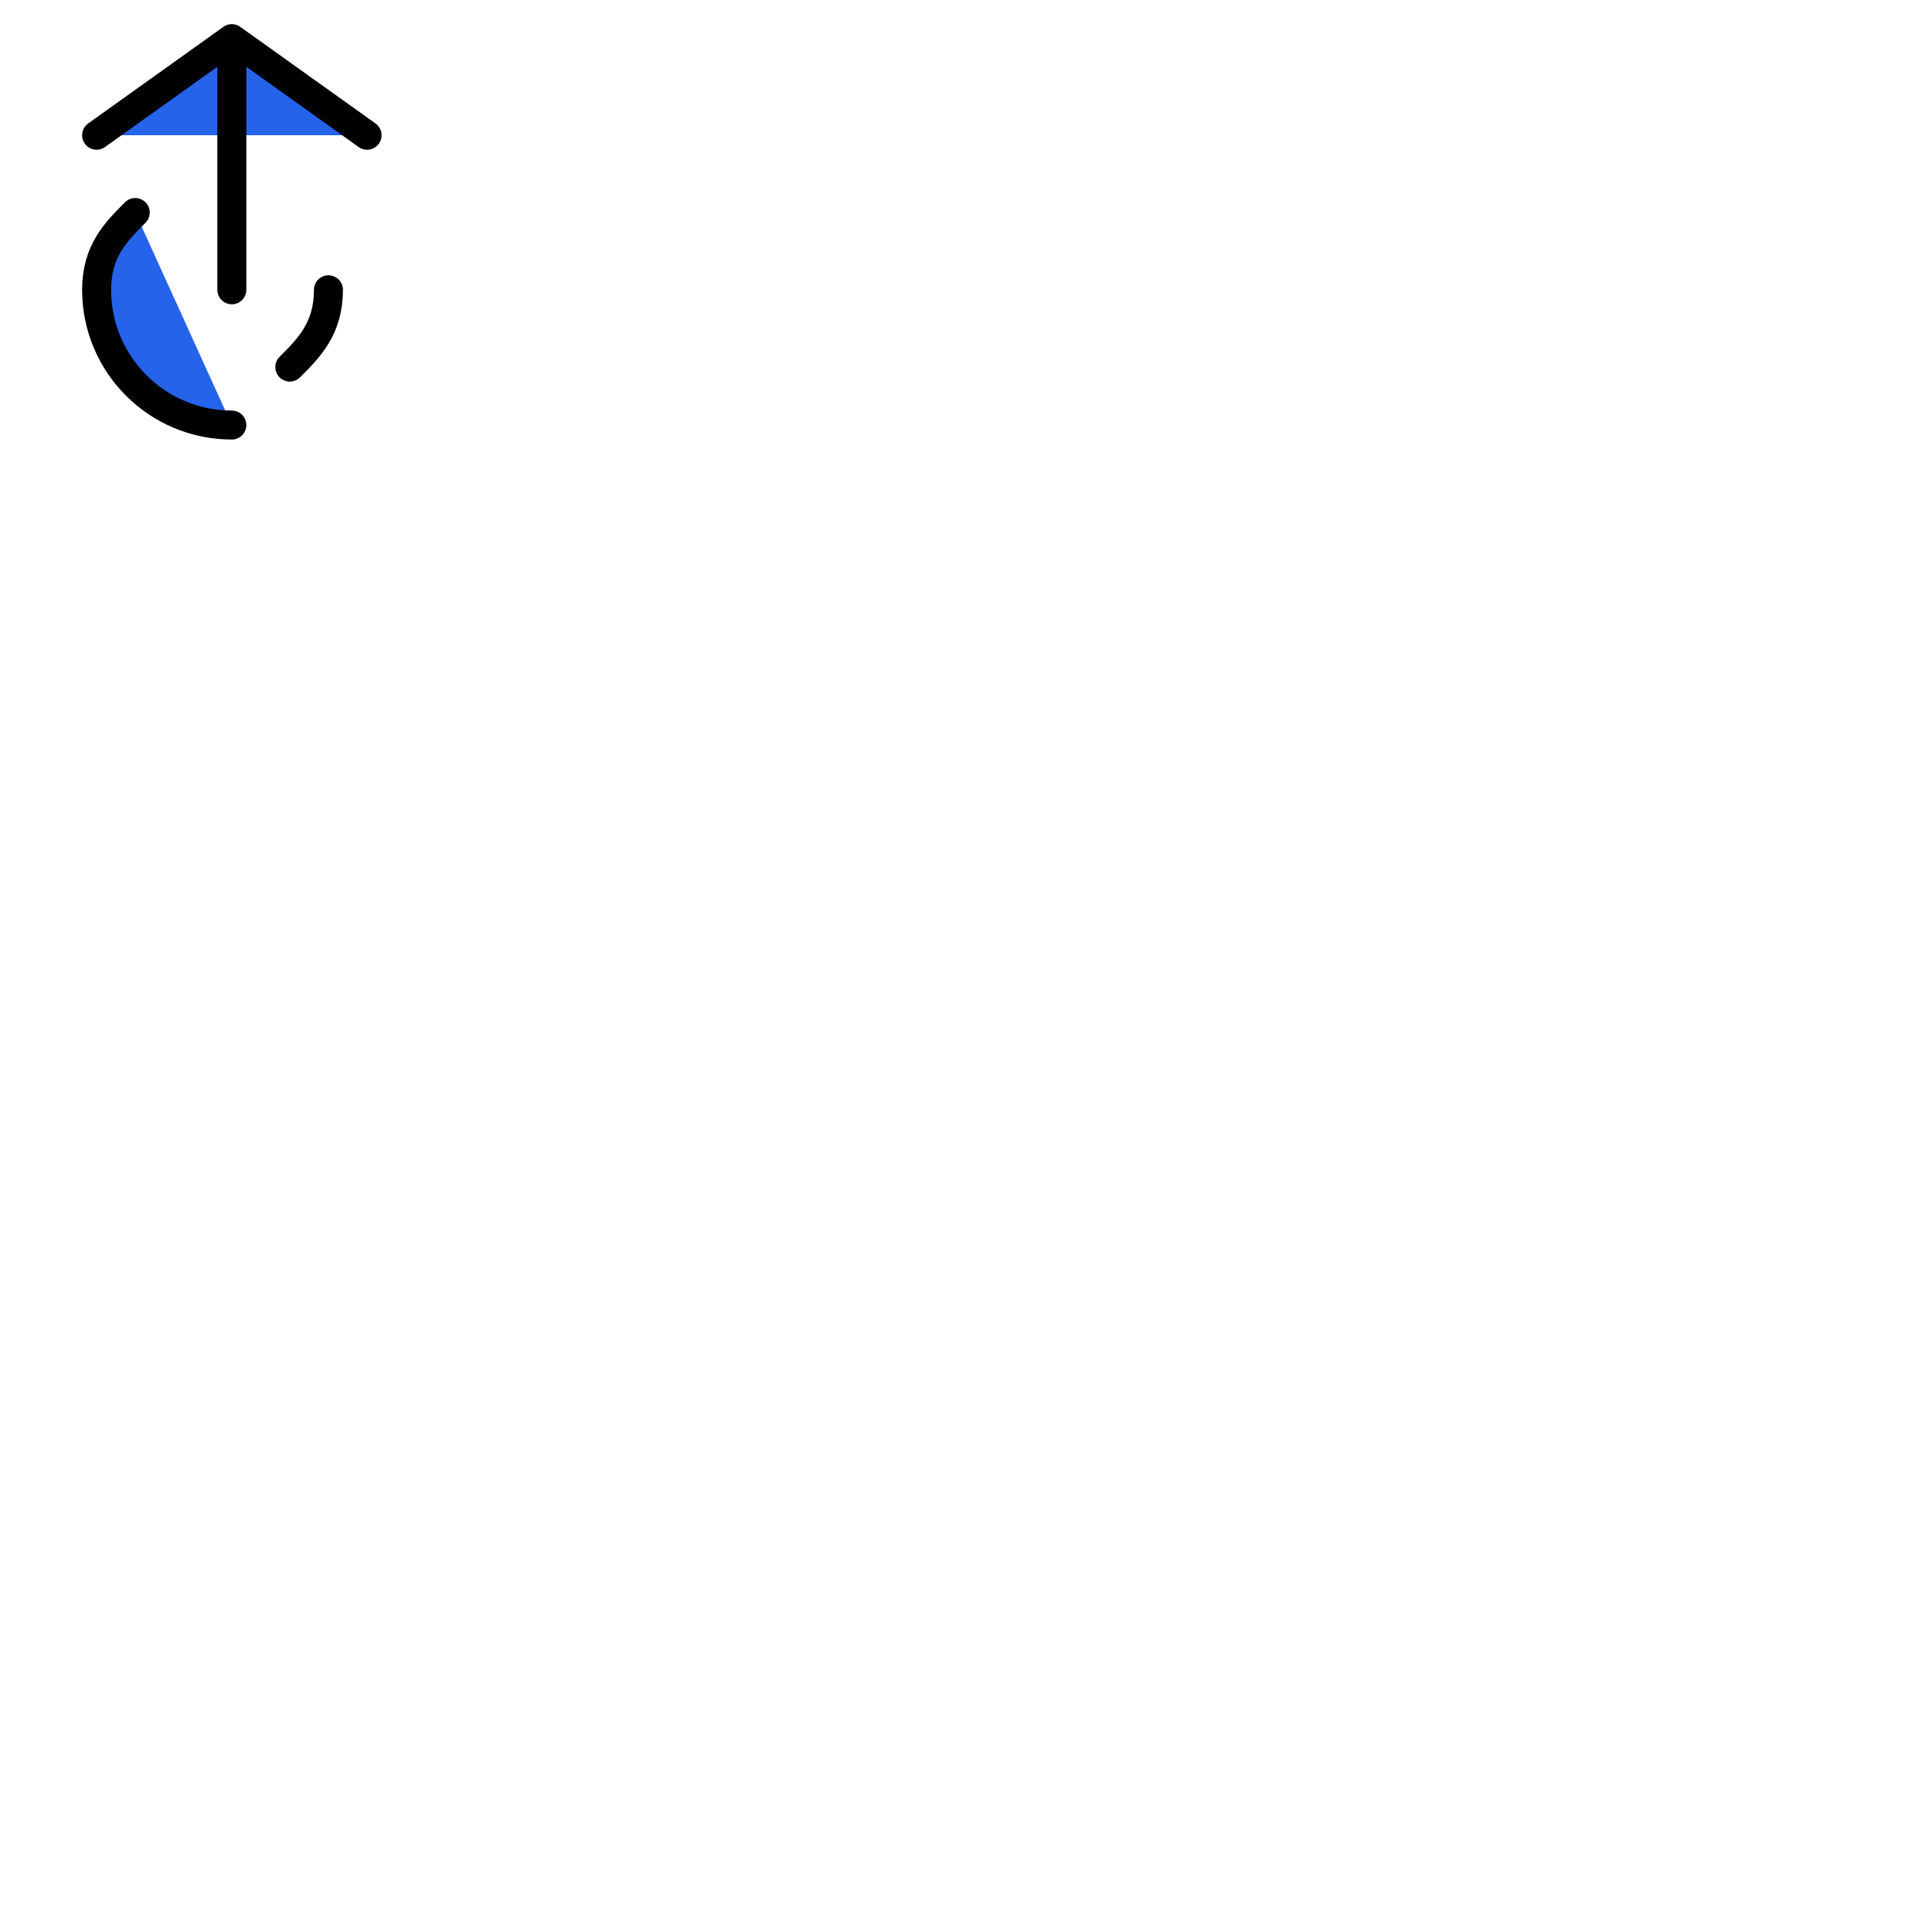
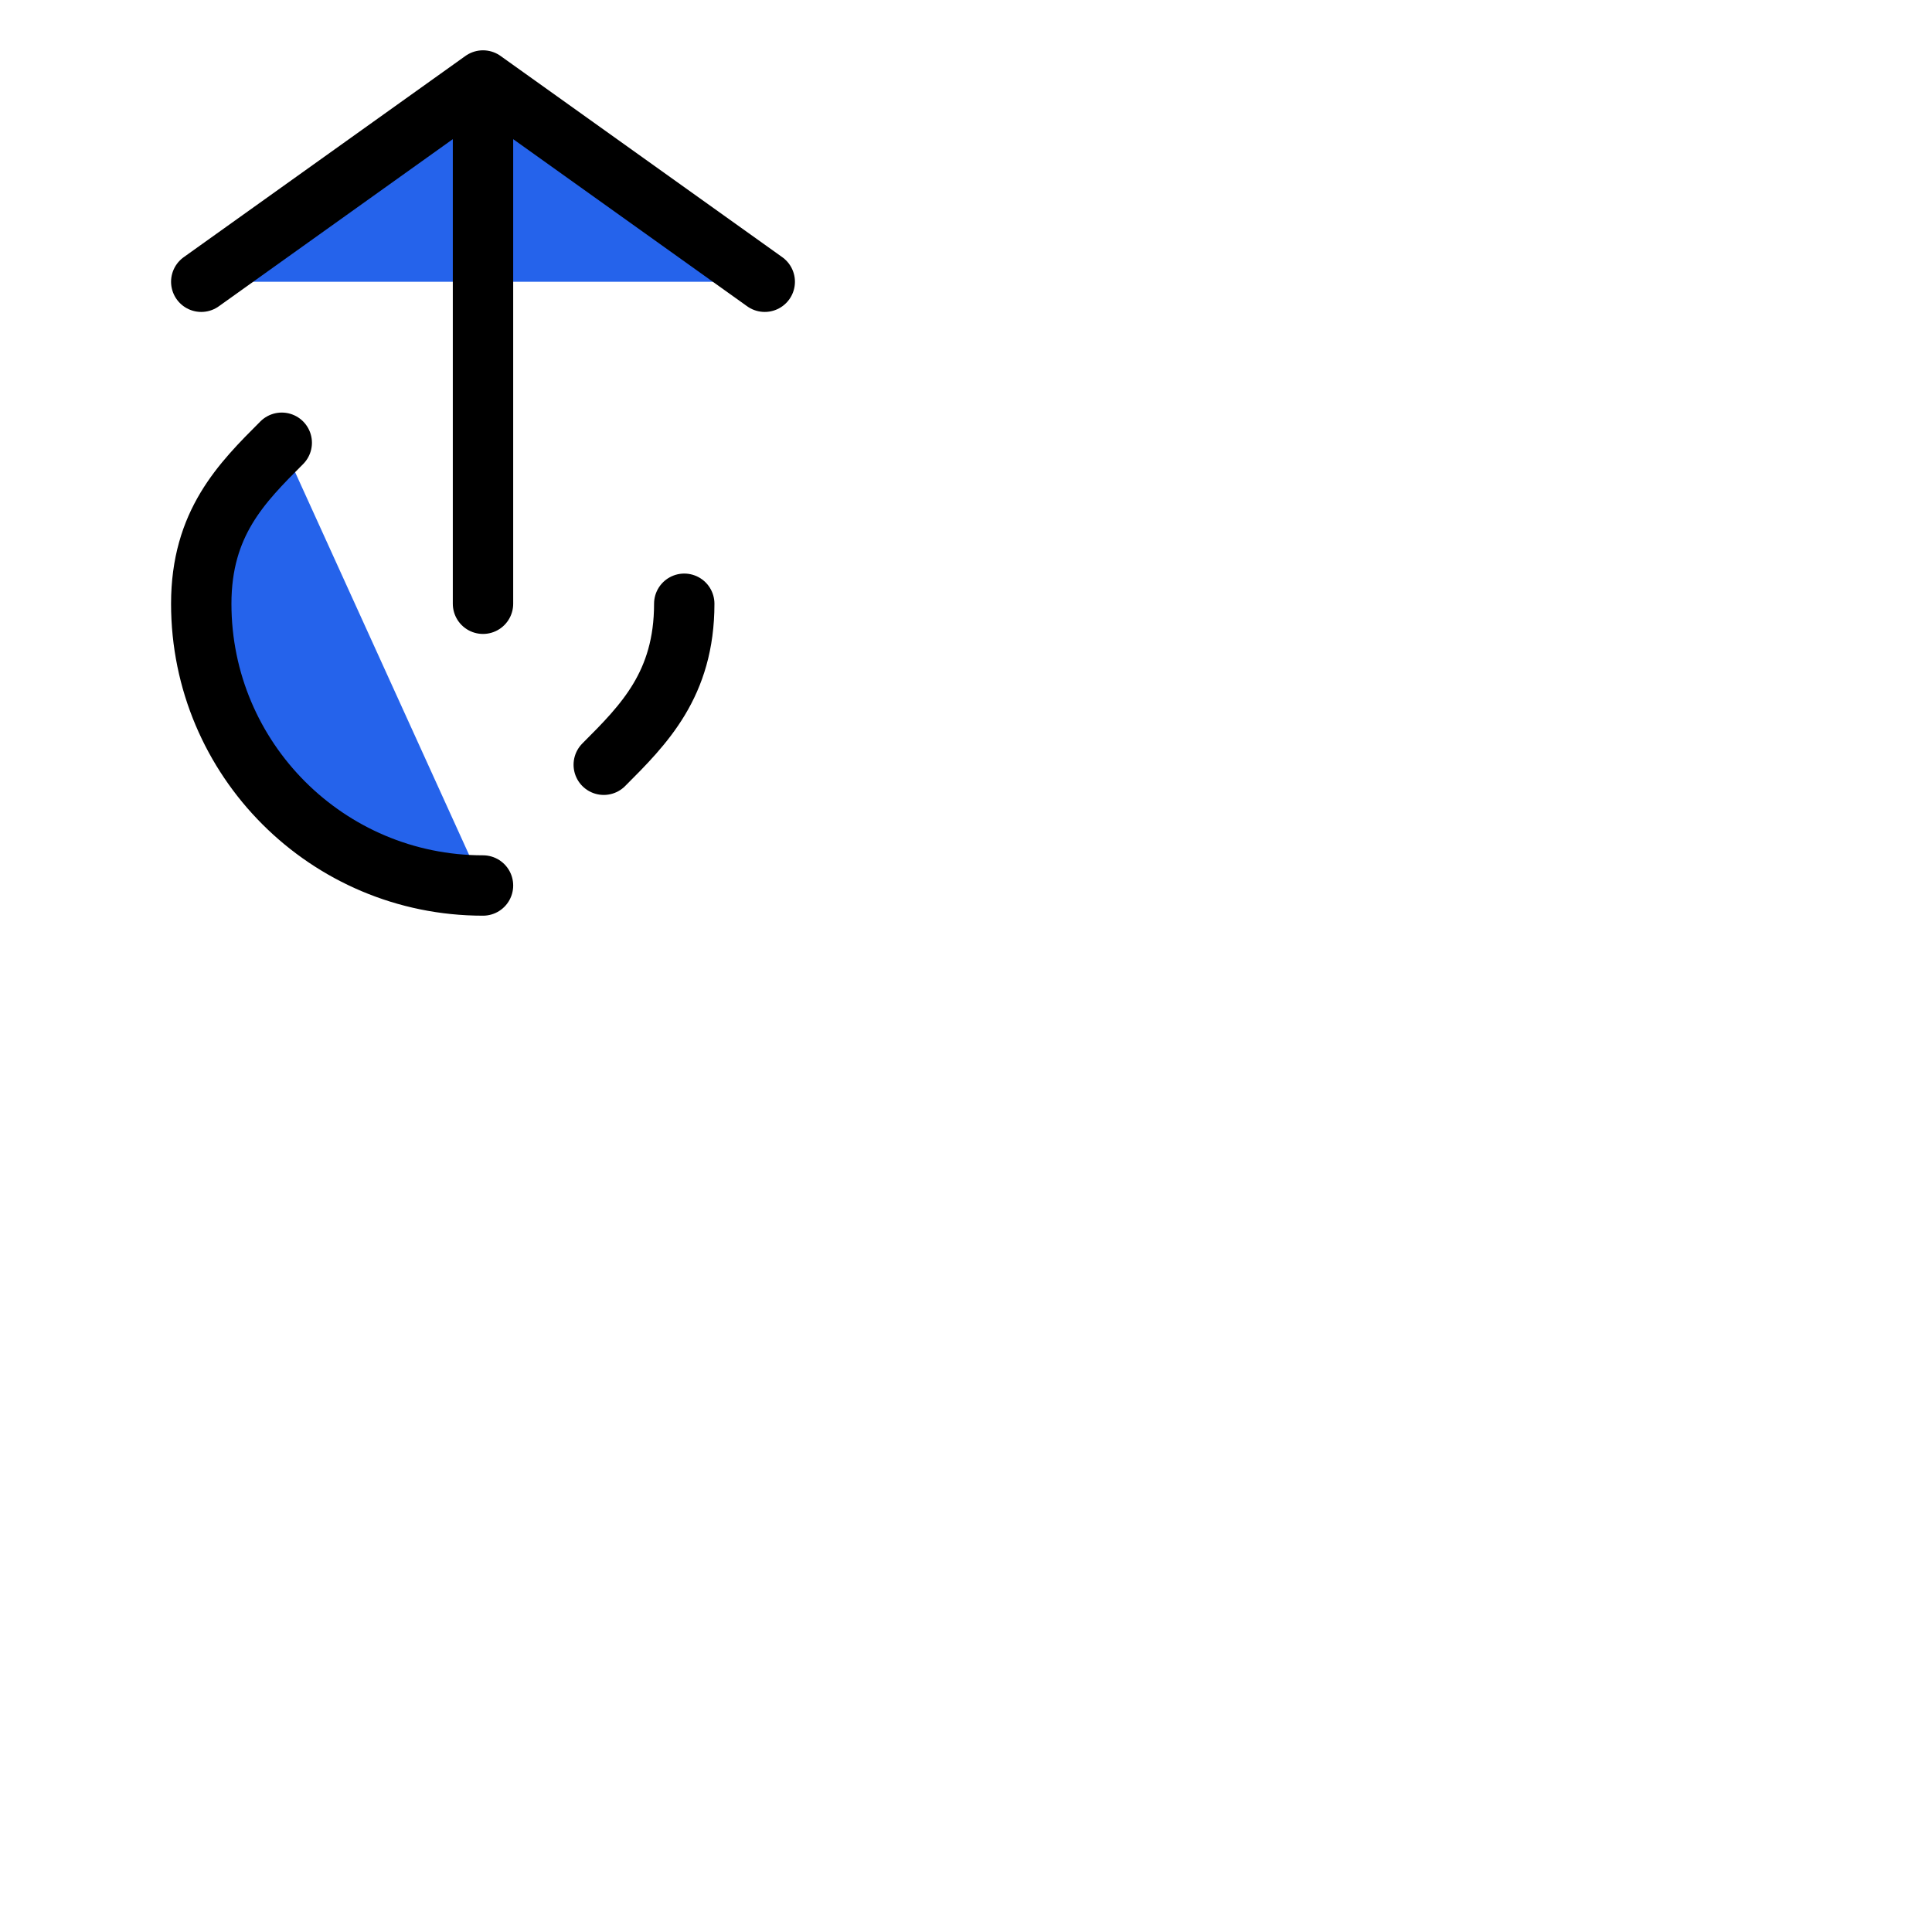
- <svg xmlns="http://www.w3.org/2000/svg" width="100" height="100" viewBox="0 0 100 100" fill="#2563eb" stroke="#000000" stroke-width="1.5" stroke-linecap="round" stroke-linejoin="round">
+ <svg xmlns="http://www.w3.org/2000/svg" width="32" height="32" viewBox="0 0 48 48" fill="#2563eb" stroke="#000000" stroke-width="1.5" stroke-linecap="round" stroke-linejoin="round">
  <path d="M12 2v13M5 7l7-5 7 5M12 22a7 7 0 0 1-7-7c0-2 1-3 2-4m10 4c0 2-1 3-2 4" />
</svg>
